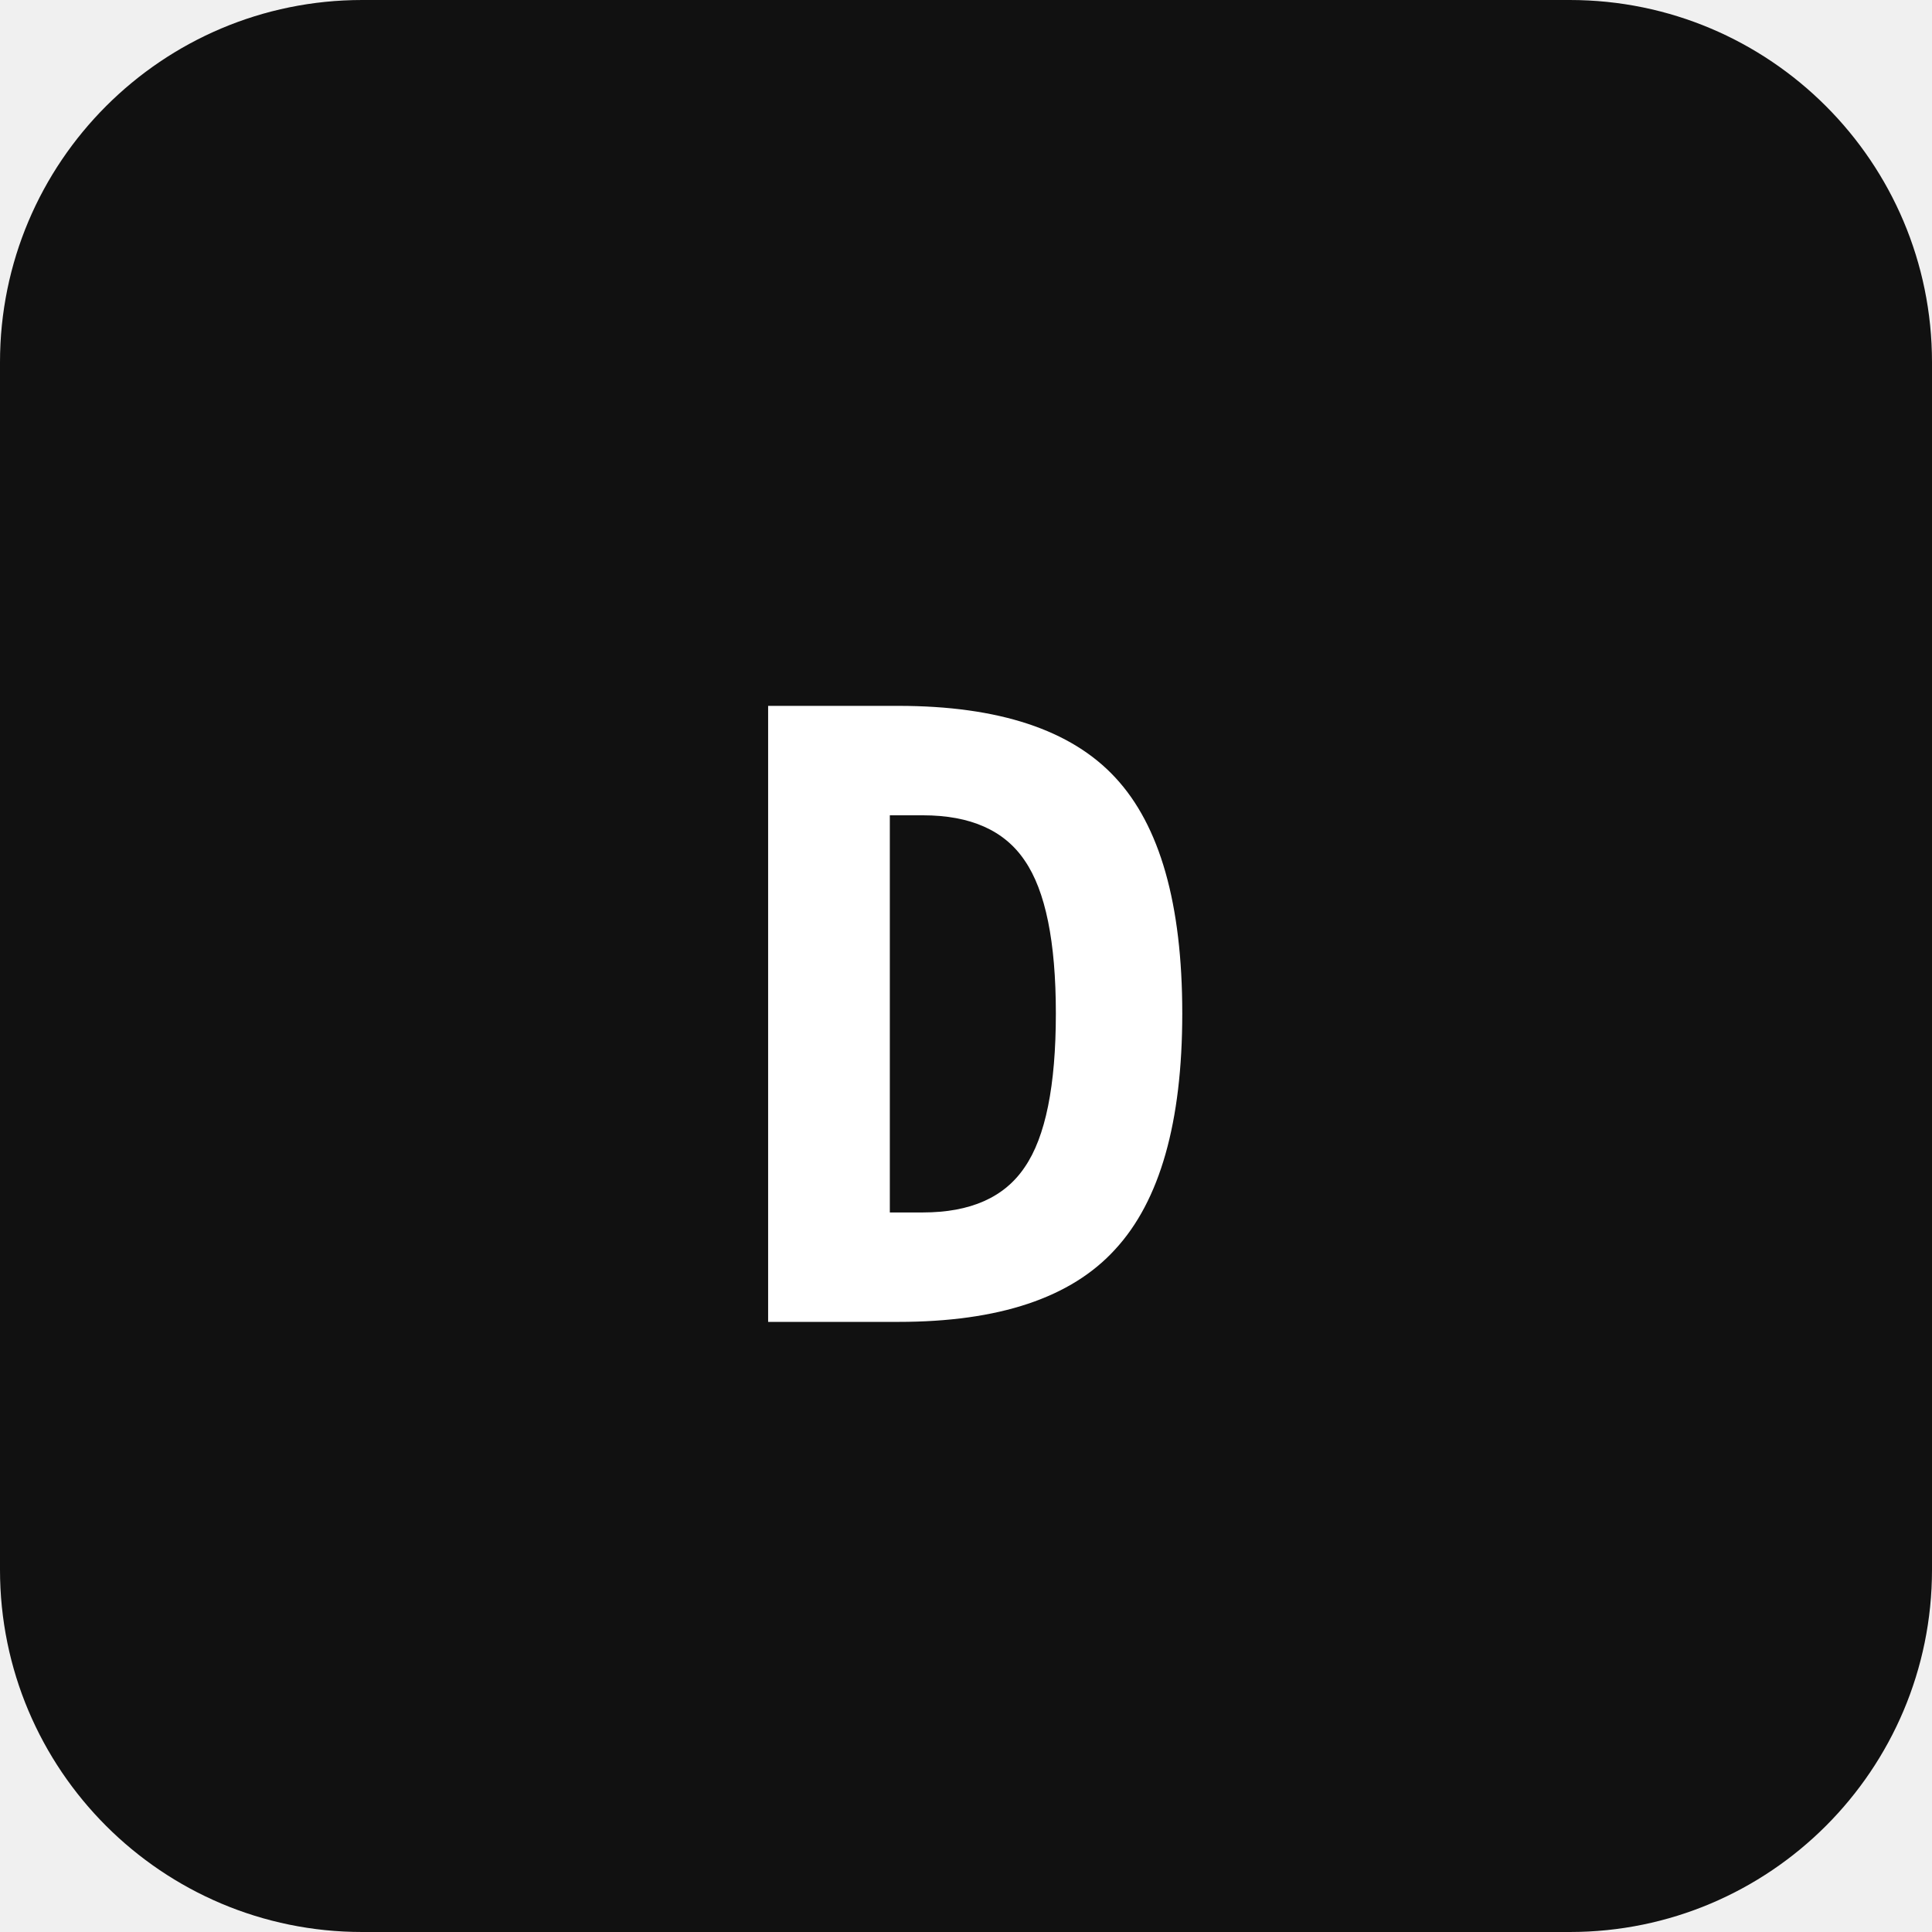
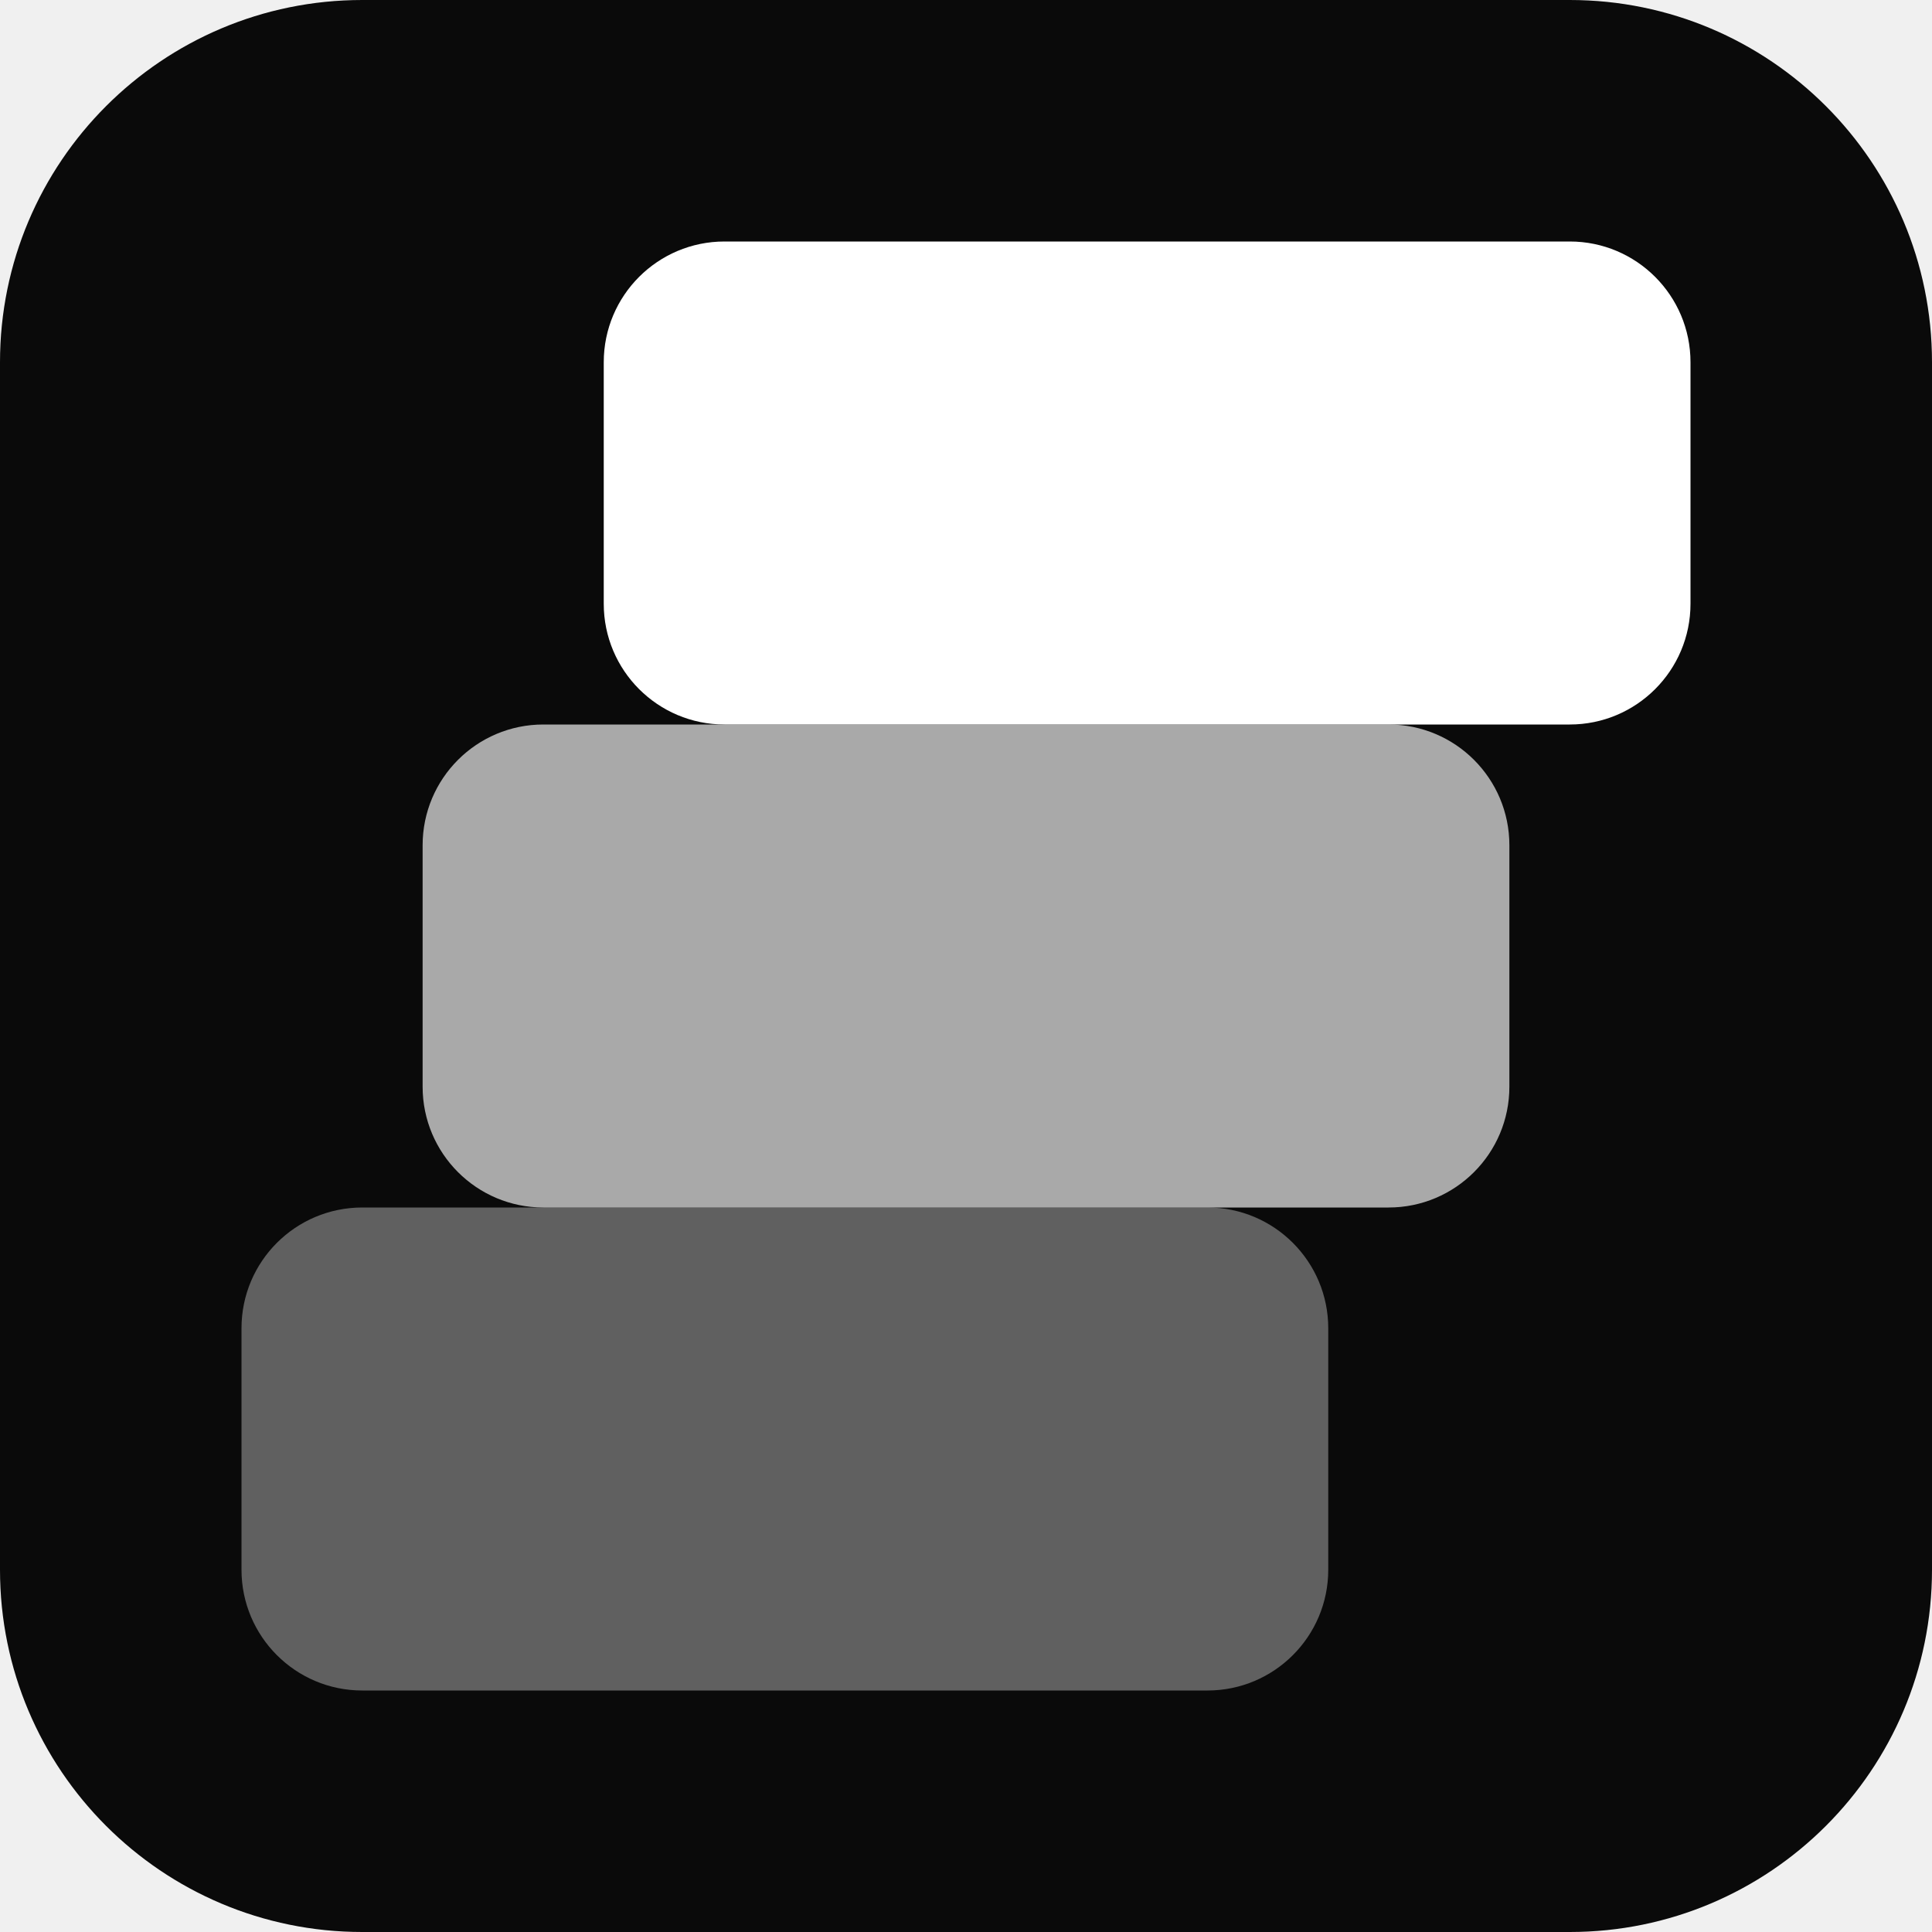
<svg xmlns="http://www.w3.org/2000/svg" viewBox="0 0 32 32">
-   <rect width="32" height="32" rx="6" fill="#111" />
-   <text x="50%" y="56%" text-anchor="middle" dominant-baseline="middle" font-family="ui-monospace, Menlo, Consolas, monospace" font-size="14" font-weight="700" fill="#fff">D</text>
+   <rect width="32" height="32" rx="6" fill="#0a0a0a" />
+   <rect x="4" y="20" width="18" height="8" rx="2" fill="#ffffff" opacity="0.35" />
+   <rect x="7" y="12" width="18" height="8" rx="2" fill="#ffffff" opacity="0.65" />
+   <rect x="10" y="4" width="18" height="8" rx="2" fill="#ffffff" opacity="1" />
</svg>
